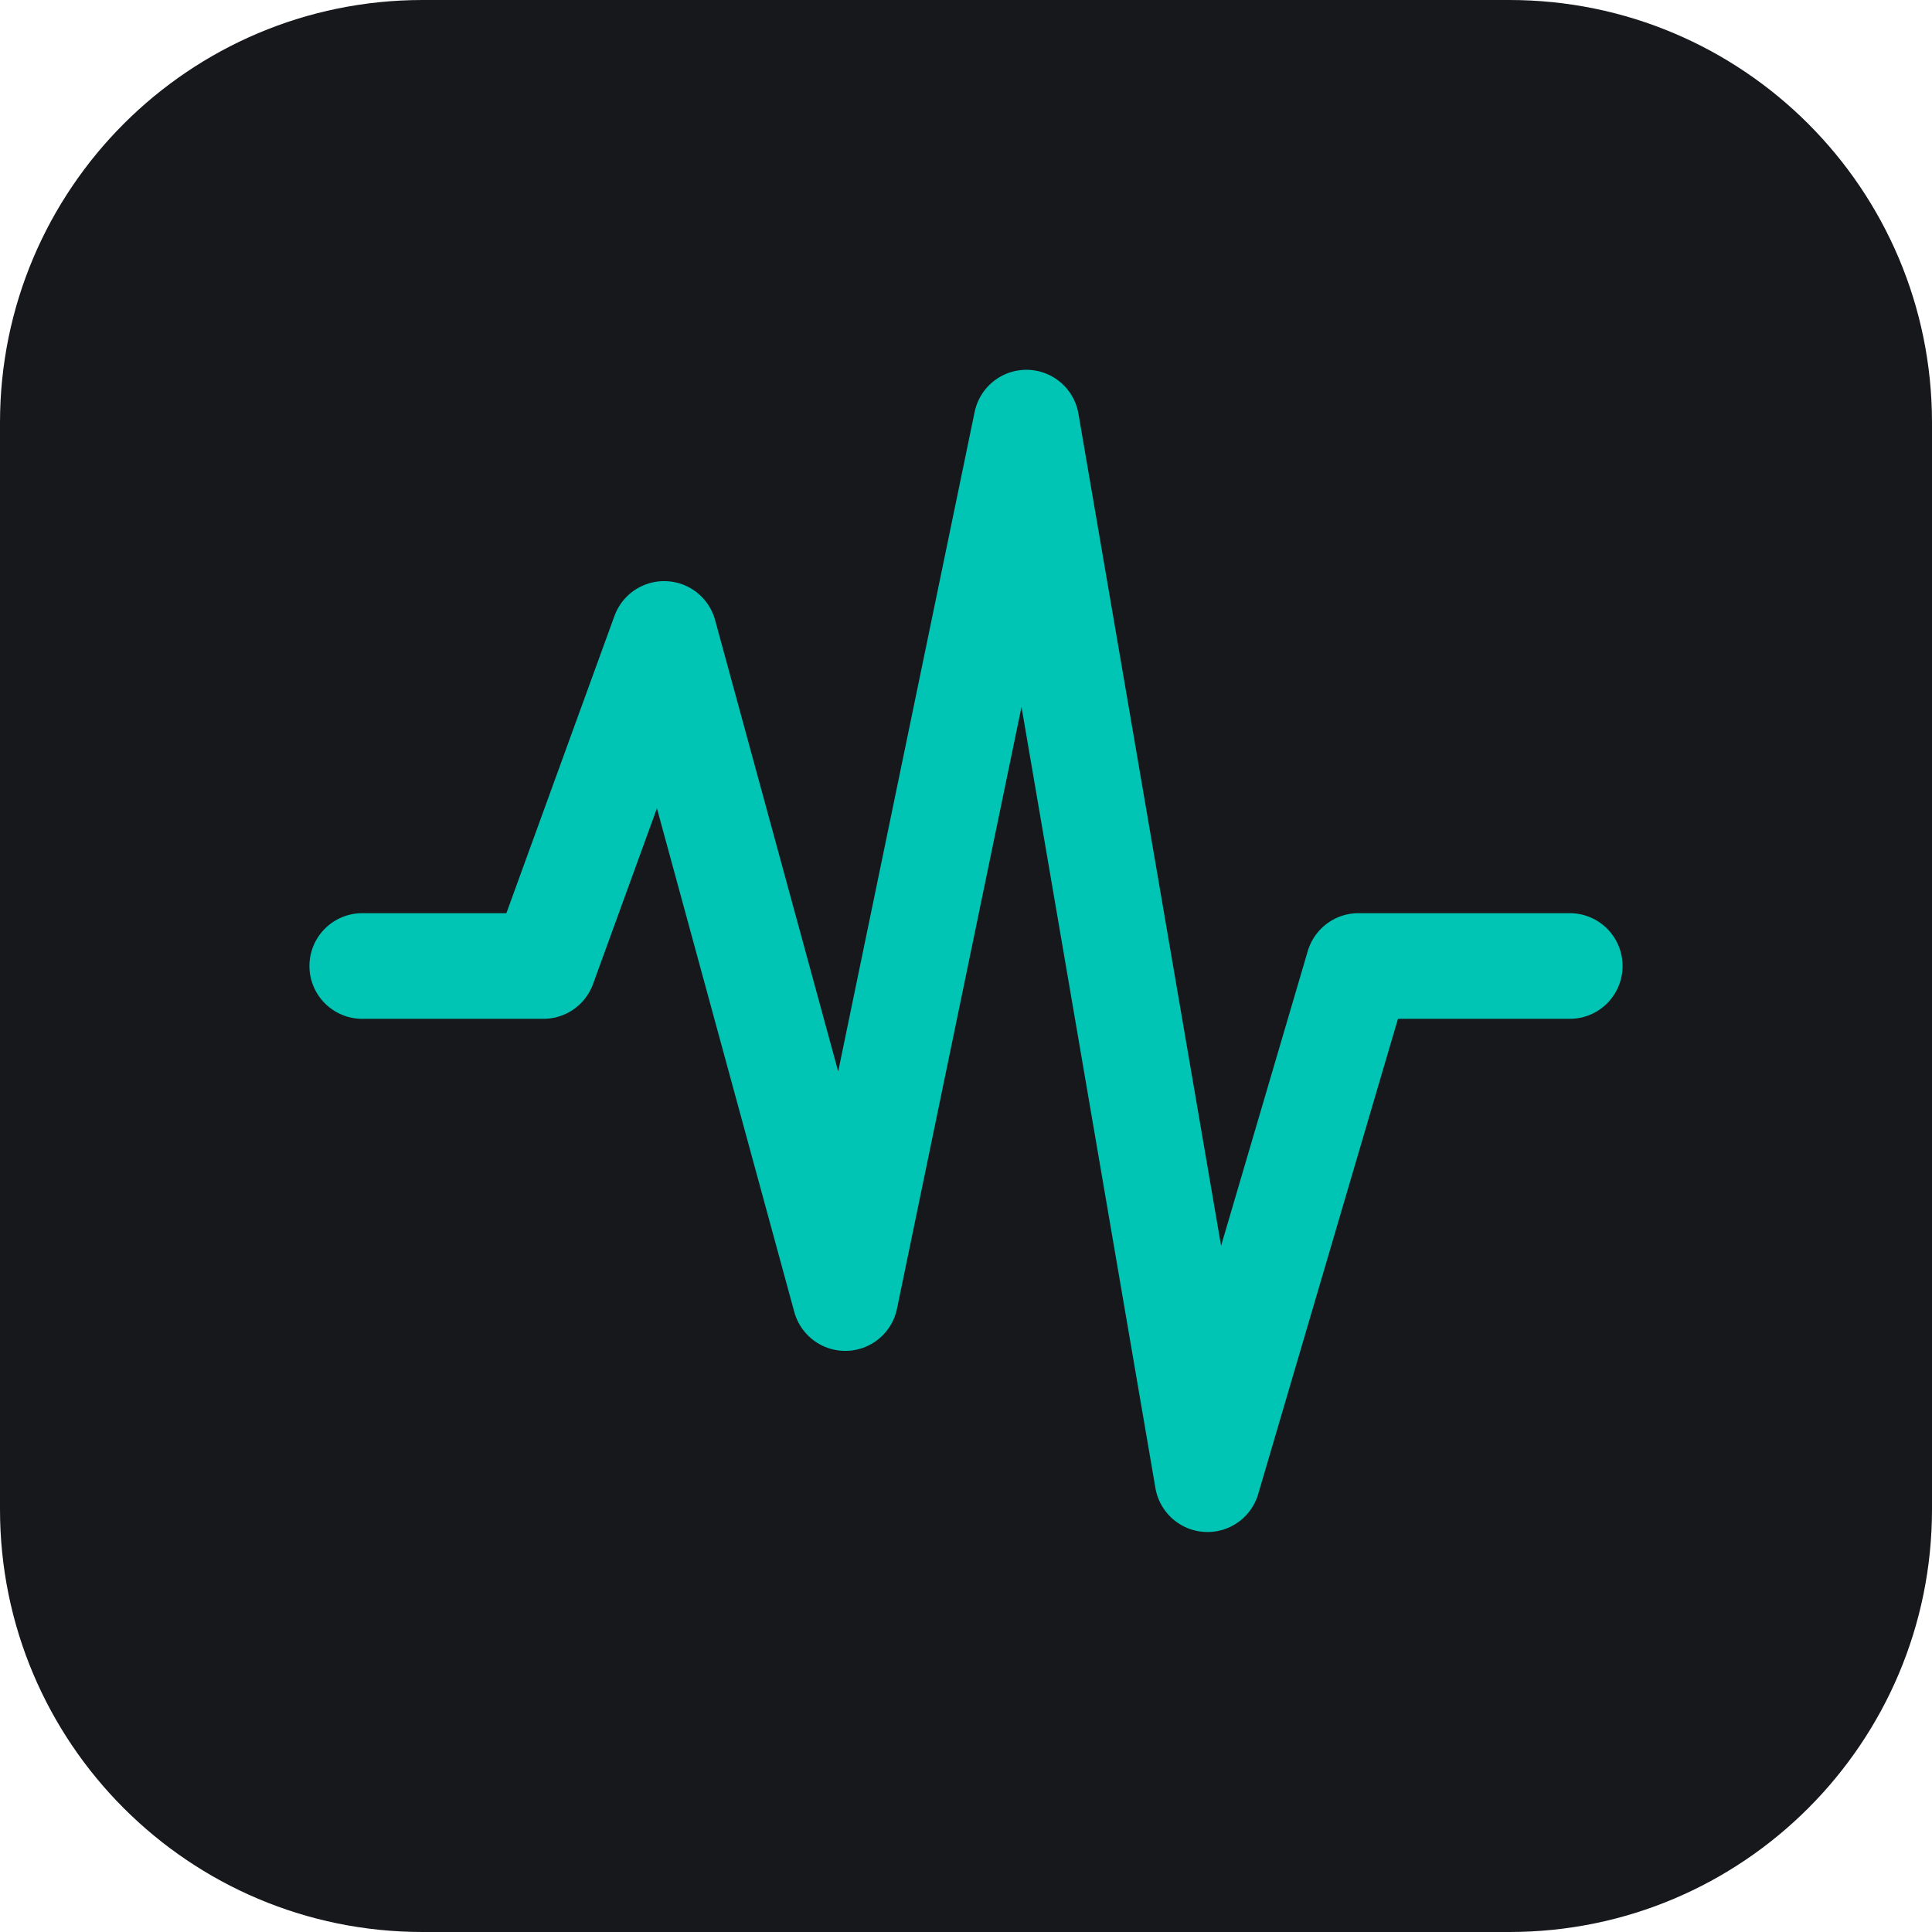
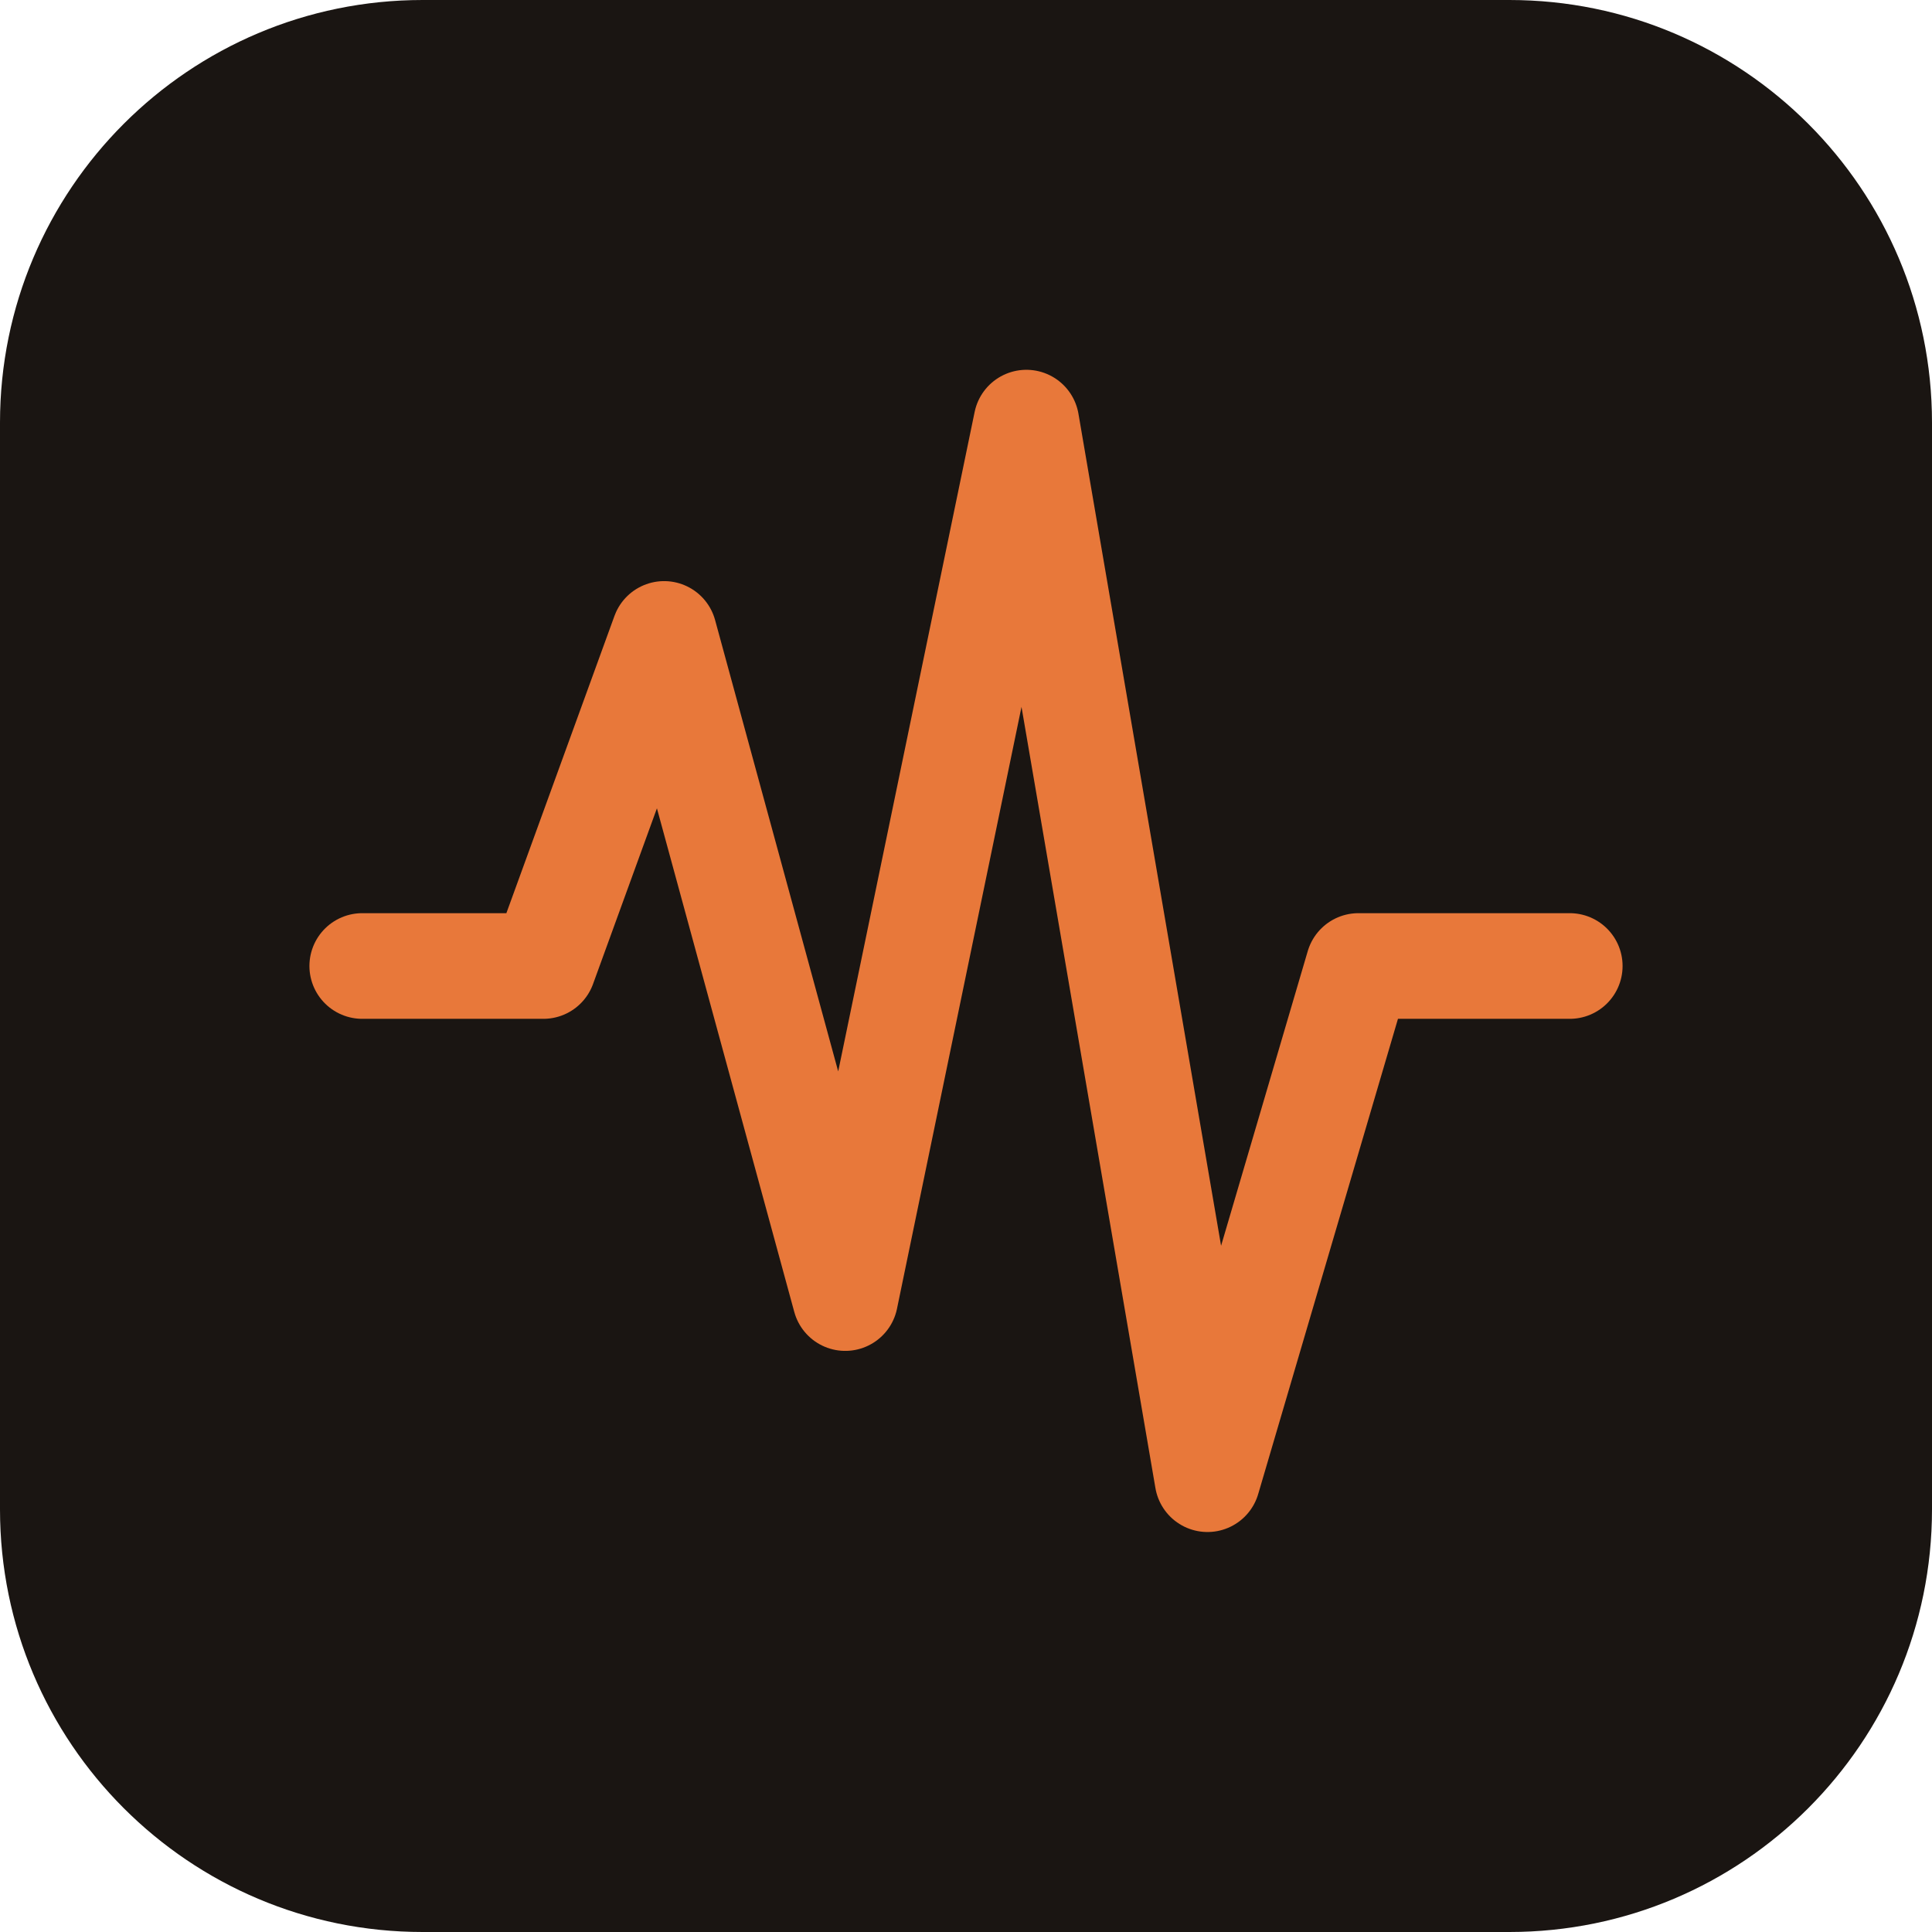
<svg xmlns="http://www.w3.org/2000/svg" width="256" height="256" viewBox="0 0 256 256">
-   <rect width="256" height="256" rx="56" fill="#16181c" />
-   <path d="M48 128h24l16-44 24 88 24-116 24 140 20-68h28" fill="none" stroke="#00c4b4" stroke-width="14" stroke-linecap="round" stroke-linejoin="round" />
+   <rect width="256" height="256" rx="56" fill="#1a1512" />
+   <path d="M48 128h24l16-44 24 88 24-116 24 140 20-68h28" fill="none" stroke="#e8783a" stroke-width="14" stroke-linecap="round" stroke-linejoin="round" />
</svg>
